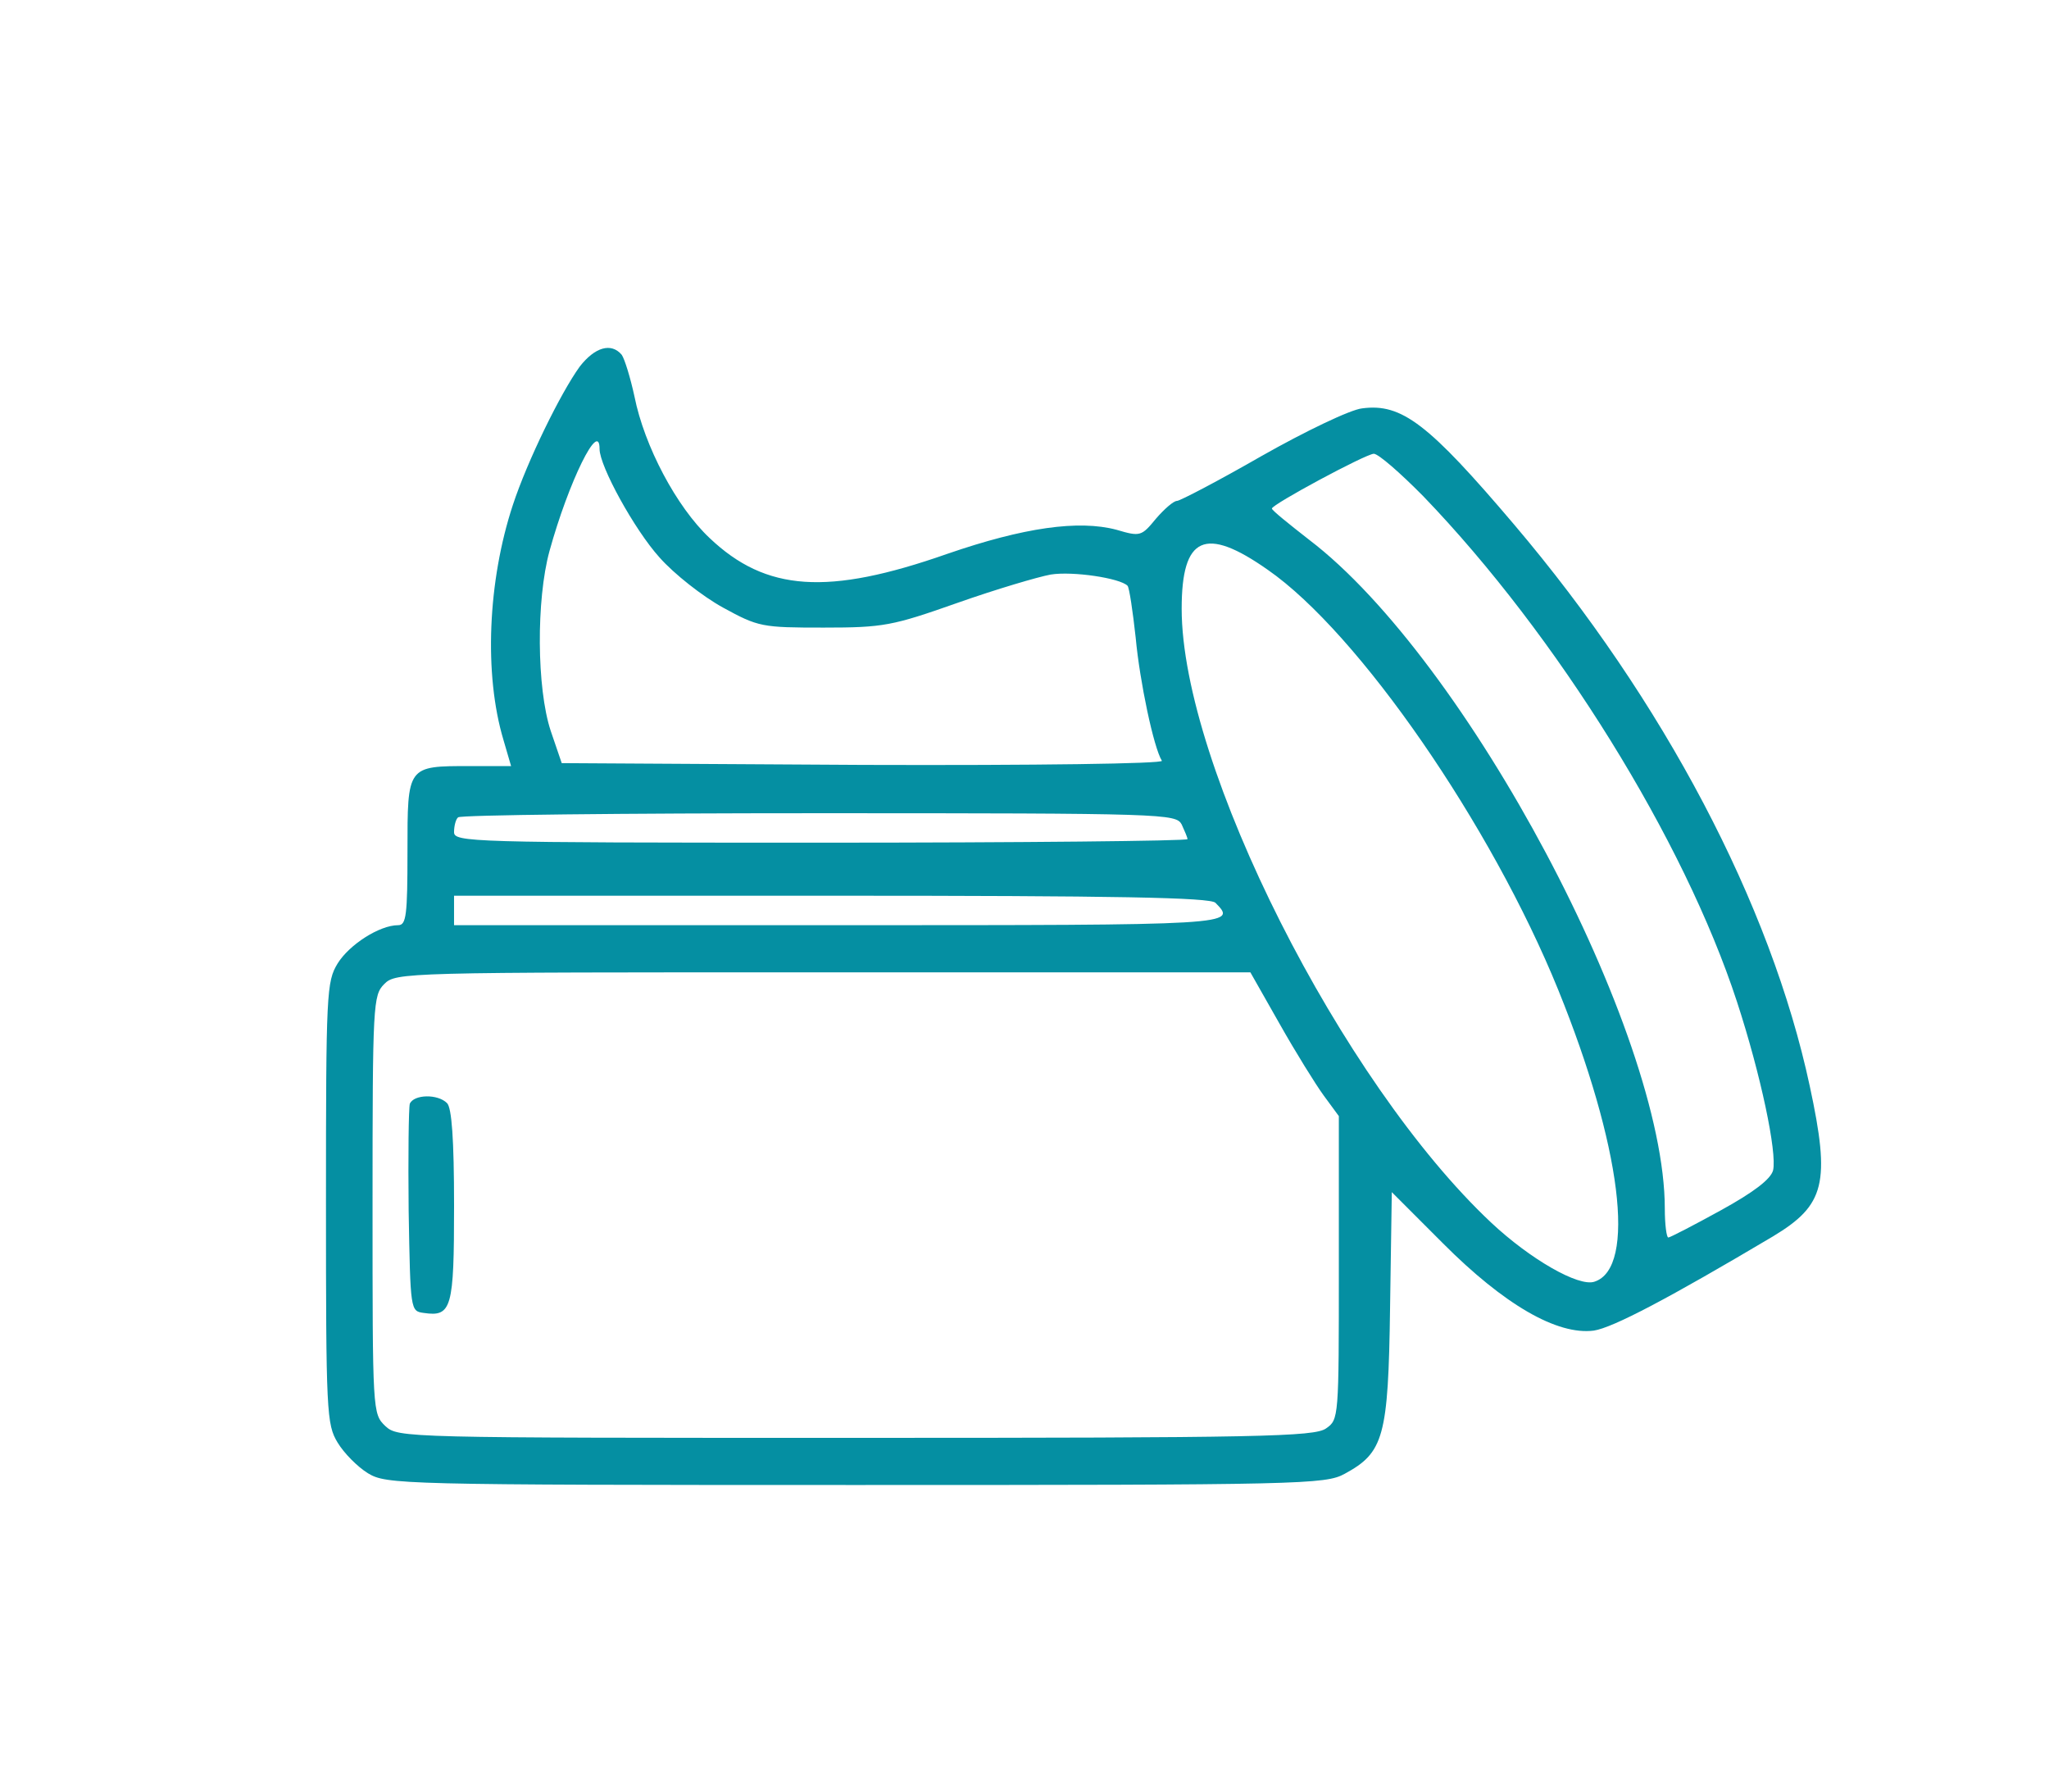
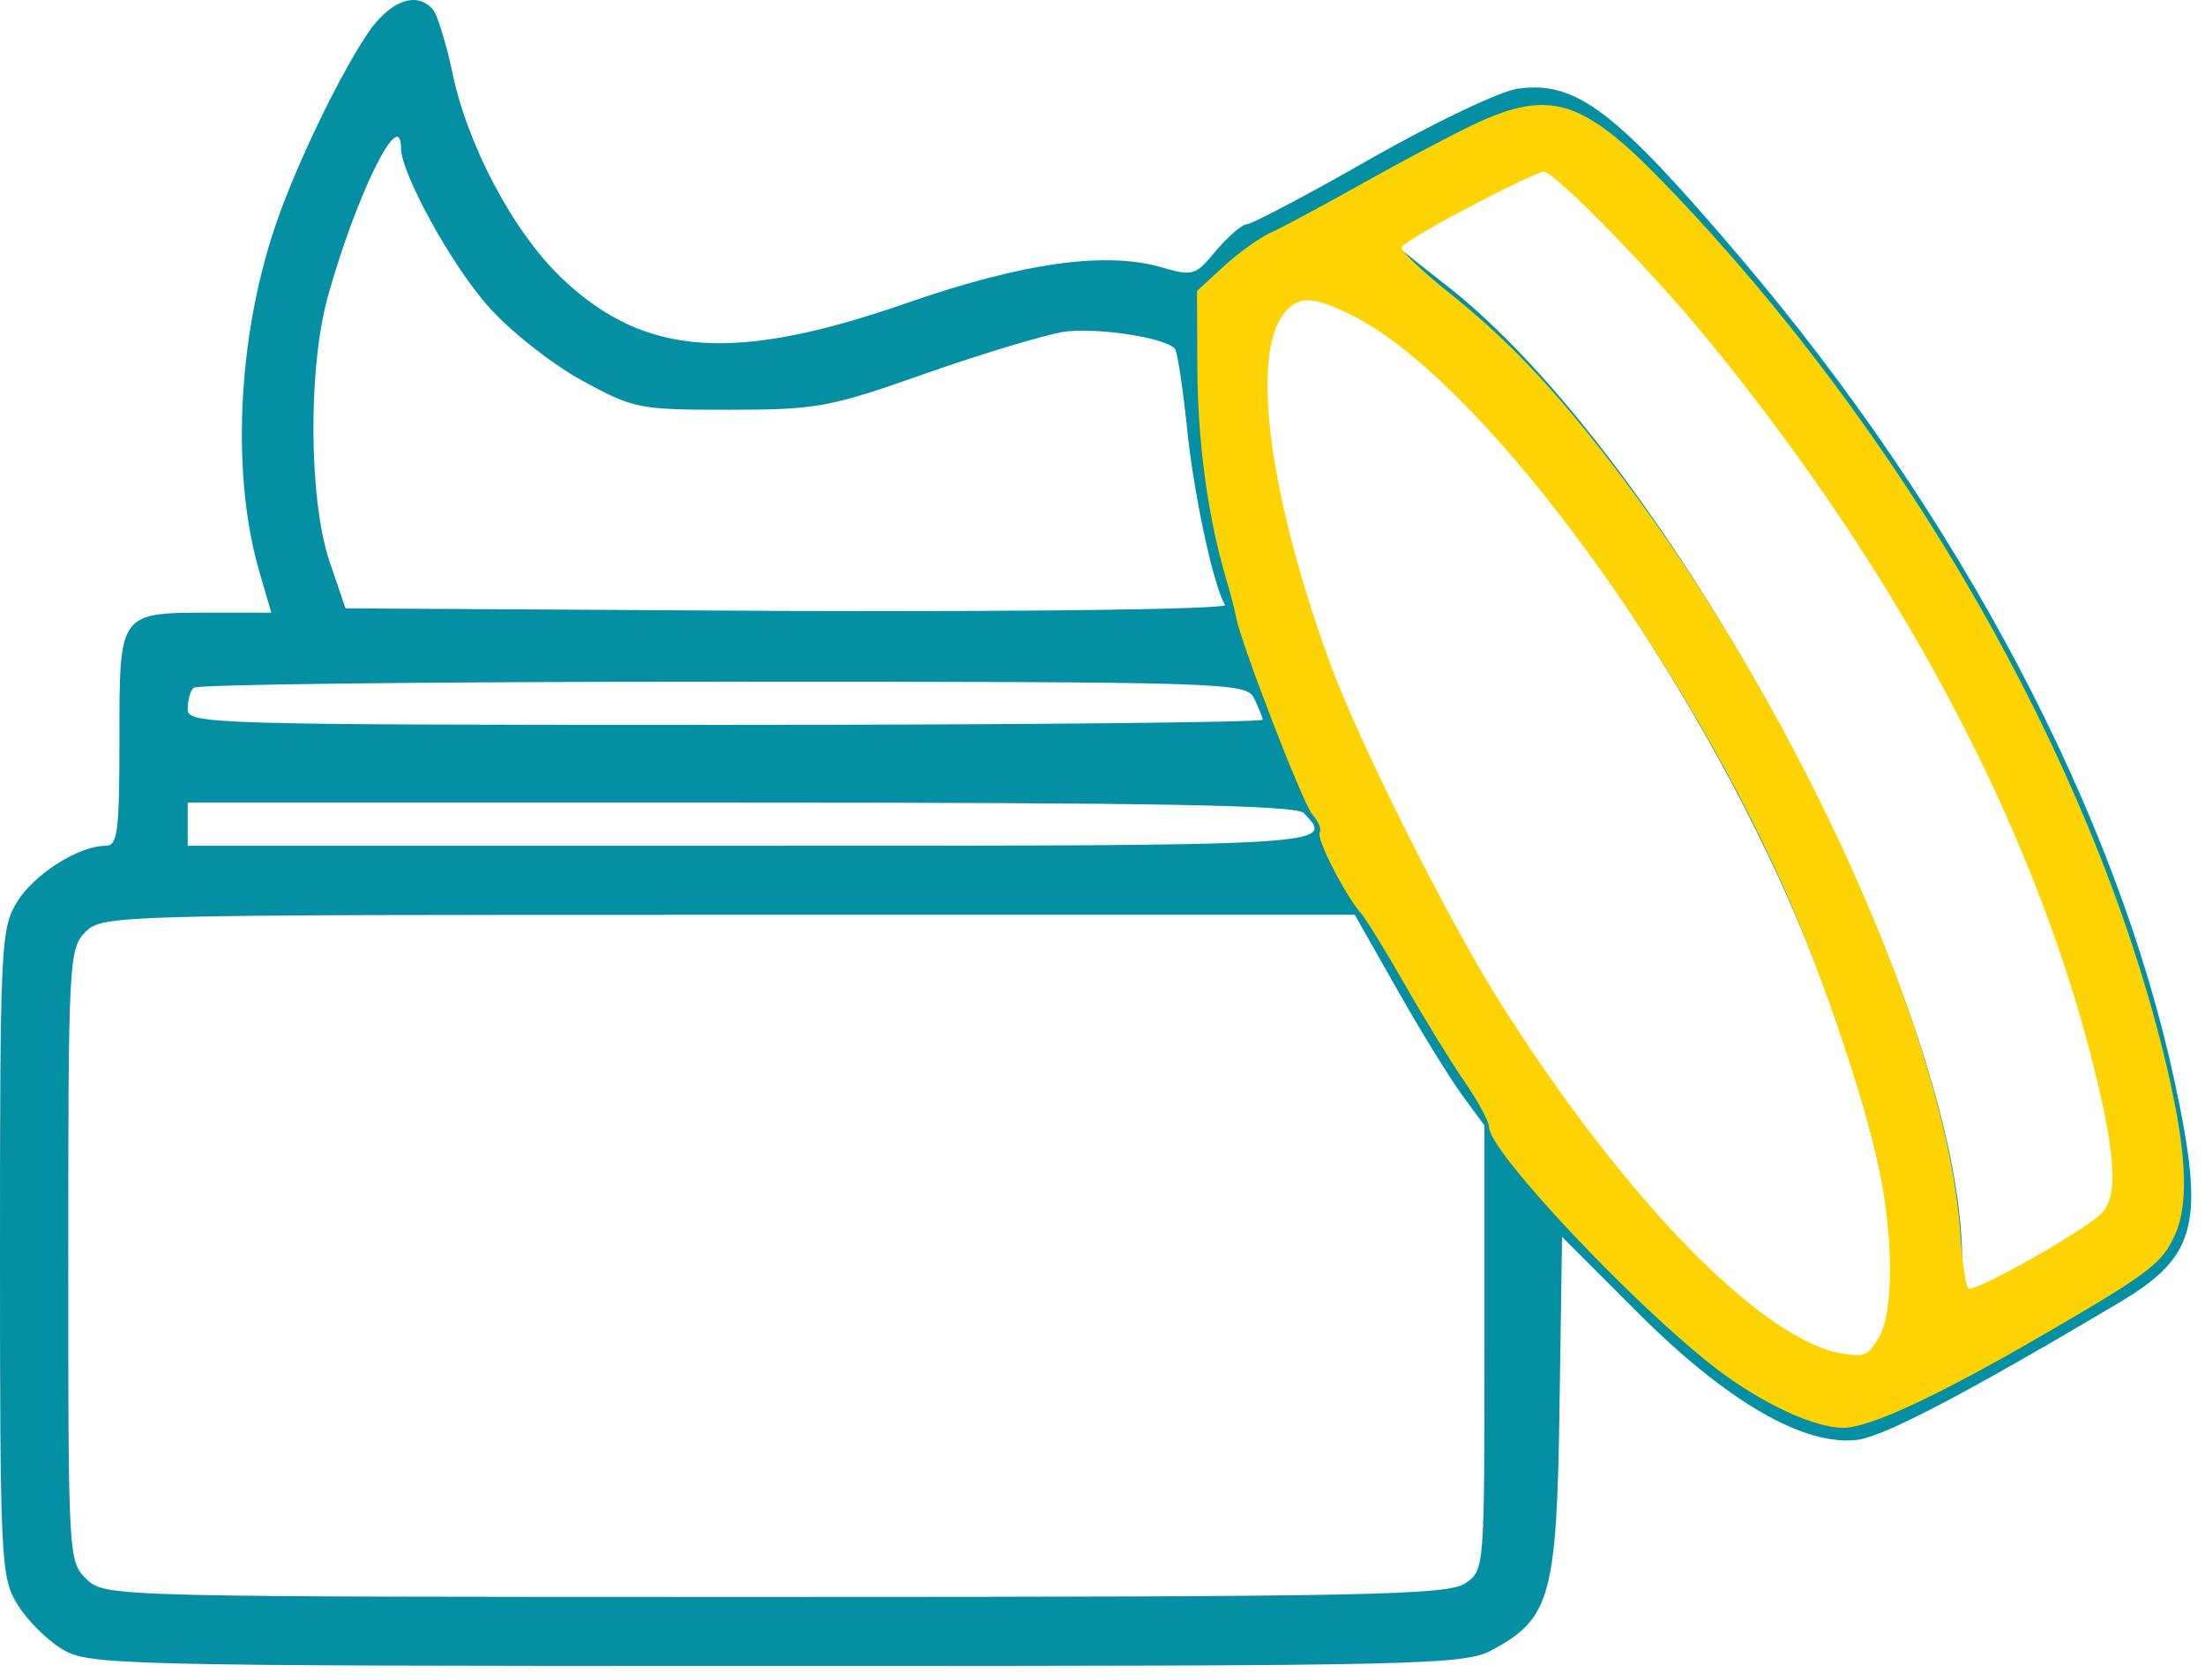
- <svg xmlns="http://www.w3.org/2000/svg" width="143" height="125" viewBox="0 0 143 125" fill="none">
-   <path d="M40.462 25.576C39.122 27.426 36.806 32.155 35.791 35.239C34.044 40.543 33.759 47.039 35.141 51.645L35.669 53.454H32.825C28.397 53.454 28.438 53.413 28.438 59.416C28.438 63.857 28.356 64.556 27.788 64.556C26.488 64.556 24.375 65.913 23.562 67.229C22.791 68.503 22.75 69.243 22.75 83.923C22.75 98.561 22.791 99.383 23.562 100.658C24.009 101.398 24.944 102.344 25.675 102.796C26.975 103.577 27.788 103.618 59.719 103.618C90.838 103.618 92.503 103.577 93.844 102.837C96.566 101.357 96.891 100.288 97.013 91.242L97.134 83.183L100.709 86.76C104.975 91.036 108.672 93.174 111.231 92.845C112.572 92.64 116.472 90.584 123.744 86.266C127.359 84.087 127.766 82.566 126.303 75.781C123.581 63.076 116.106 48.89 105.666 36.595C99.694 29.564 97.825 28.125 95.062 28.495C94.25 28.577 91.081 30.099 88.034 31.826C85.028 33.553 82.347 34.951 82.144 34.951C81.9 34.951 81.25 35.526 80.681 36.184C79.666 37.418 79.584 37.459 77.919 36.965C75.278 36.266 71.459 36.801 66.097 38.651C57.769 41.571 53.462 41.283 49.522 37.541C47.206 35.362 44.972 31.127 44.281 27.673C43.997 26.357 43.591 25.041 43.388 24.753C42.656 23.89 41.519 24.219 40.462 25.576ZM41.844 31.332C41.844 32.525 44.281 36.965 46.028 38.898C47.044 40.049 49.034 41.612 50.456 42.393C52.934 43.75 53.178 43.791 57.484 43.791C61.669 43.791 62.278 43.668 66.828 42.064C69.509 41.118 72.434 40.255 73.328 40.09C74.872 39.844 78.162 40.337 78.691 40.872C78.812 40.995 79.056 42.64 79.259 44.49C79.544 47.574 80.519 52.179 81.088 53.084C81.209 53.289 72.272 53.413 60.247 53.372L39.203 53.248L38.431 50.987C37.456 48.026 37.416 41.858 38.35 38.446C39.691 33.594 41.844 29.235 41.844 31.332ZM99.328 34.622C108.672 44.326 117.528 58.594 121.225 69.901C122.891 75 124.028 80.428 123.744 81.661C123.581 82.278 122.403 83.183 120.087 84.457C118.219 85.485 116.553 86.349 116.431 86.349C116.309 86.349 116.187 85.444 116.187 84.334C116.187 72.04 102.334 46.011 91.366 37.664C89.944 36.554 88.766 35.608 88.766 35.485C88.766 35.197 95.266 31.702 95.875 31.661C96.2 31.661 97.744 33.018 99.328 34.622ZM88.481 39.761C94.819 44.161 104.081 57.566 108.753 69.079C113.141 79.893 114.237 88.487 111.272 89.433C110.175 89.803 106.803 87.87 104.081 85.321C93.641 75.534 82.469 53.413 82.469 42.475C82.469 37.418 84.094 36.678 88.481 39.761ZM82.469 57.525C82.672 57.977 82.875 58.429 82.875 58.553C82.875 58.676 71.378 58.799 57.281 58.799C32.744 58.799 31.688 58.758 31.688 58.059C31.688 57.648 31.809 57.155 31.972 57.031C32.094 56.867 43.428 56.743 57.119 56.743C81.331 56.743 82.062 56.785 82.469 57.525ZM84.825 62.993C86.369 64.556 86.247 64.556 58.5 64.556H31.688V63.528V62.5H58.013C77.959 62.5 84.459 62.623 84.825 62.993ZM89.294 71.423C90.431 73.438 91.812 75.658 92.381 76.439L93.438 77.878V88.446C93.438 98.931 93.438 99.054 92.544 99.671C91.731 100.247 87.953 100.329 59.719 100.329C28.153 100.329 27.788 100.329 26.894 99.507C26 98.643 26 98.561 26 84.087C26 70.025 26.041 69.449 26.812 68.668C27.625 67.845 28.153 67.845 57.444 67.845H87.263L89.294 71.423Z" fill="#058FA2" />
-   <path d="M28.601 77.015C28.52 77.303 28.479 80.674 28.52 84.498C28.642 91.447 28.642 91.489 29.576 91.612C31.526 91.9 31.689 91.283 31.689 84.128C31.689 79.482 31.526 77.303 31.201 76.974C30.551 76.316 28.886 76.357 28.601 77.015Z" fill="#058FA2" />
+ <svg xmlns="http://www.w3.org/2000/svg" width="105" height="80" viewBox="0 0 105 80" fill="none">
+   <path d="M17.712 1.3C16.372 3.15 14.056 7.878 13.041 10.962C11.294 16.267 11.009 22.763 12.391 27.369L12.919 29.178H10.075C5.647 29.178 5.688 29.137 5.688 35.14C5.688 39.581 5.606 40.28 5.037 40.28C3.737 40.28 1.625 41.637 0.812 42.953C0.041 44.227 0 44.967 0 59.647C0 74.285 0.041 75.107 0.812 76.382C1.259 77.122 2.194 78.068 2.925 78.52C4.225 79.301 5.037 79.342 36.969 79.342C68.088 79.342 69.753 79.301 71.094 78.561C73.816 77.081 74.141 76.012 74.263 66.966L74.384 58.906L77.959 62.484C82.225 66.76 85.922 68.898 88.481 68.569C89.822 68.364 93.722 66.308 100.994 61.99C104.609 59.811 105.016 58.29 103.553 51.505C100.831 38.8 93.356 24.614 82.916 12.319C76.944 5.288 75.075 3.849 72.312 4.219C71.5 4.301 68.331 5.823 65.284 7.55C62.278 9.276 59.597 10.675 59.394 10.675C59.15 10.675 58.5 11.25 57.931 11.908C56.916 13.142 56.834 13.183 55.169 12.689C52.528 11.99 48.709 12.525 43.347 14.375C35.019 17.295 30.712 17.007 26.772 13.265C24.456 11.086 22.222 6.851 21.531 3.397C21.247 2.081 20.841 0.765 20.637 0.477C19.906 -0.386 18.769 -0.057 17.712 1.3ZM19.094 7.056C19.094 8.249 21.531 12.689 23.278 14.622C24.294 15.773 26.284 17.336 27.706 18.117C30.184 19.474 30.428 19.515 34.734 19.515C38.919 19.515 39.528 19.392 44.078 17.788C46.759 16.842 49.684 15.979 50.578 15.814C52.122 15.568 55.413 16.061 55.941 16.596C56.062 16.719 56.306 18.364 56.509 20.214C56.794 23.298 57.769 27.903 58.337 28.808C58.459 29.013 49.522 29.137 37.497 29.096L16.453 28.972L15.681 26.711C14.706 23.75 14.666 17.582 15.6 14.17C16.941 9.318 19.094 4.959 19.094 7.056ZM76.578 10.346C85.922 20.049 94.778 34.318 98.475 45.625C100.141 50.724 101.278 56.151 100.994 57.385C100.831 58.002 99.653 58.906 97.338 60.181C95.469 61.209 93.803 62.072 93.681 62.072C93.559 62.072 93.438 61.168 93.438 60.058C93.438 47.763 79.584 21.735 68.616 13.388C67.194 12.278 66.016 11.332 66.016 11.209C66.016 10.921 72.516 7.426 73.125 7.385C73.45 7.385 74.994 8.742 76.578 10.346ZM65.731 15.485C72.069 19.885 81.331 33.29 86.003 44.803C90.391 55.617 91.487 64.211 88.522 65.156C87.425 65.526 84.053 63.594 81.331 61.045C70.891 51.258 59.719 29.137 59.719 18.199C59.719 13.142 61.344 12.402 65.731 15.485ZM59.719 33.248C59.922 33.701 60.125 34.153 60.125 34.276C60.125 34.4 48.628 34.523 34.531 34.523C9.994 34.523 8.938 34.482 8.938 33.783C8.938 33.372 9.059 32.879 9.222 32.755C9.344 32.591 20.678 32.467 34.369 32.467C58.581 32.467 59.312 32.508 59.719 33.248ZM62.075 38.717C63.619 40.28 63.497 40.28 35.75 40.28H8.938V39.252V38.224H35.263C55.209 38.224 61.709 38.347 62.075 38.717ZM66.544 47.147C67.681 49.161 69.062 51.382 69.631 52.163L70.688 53.602V64.17C70.688 74.655 70.688 74.778 69.794 75.395C68.981 75.971 65.203 76.053 36.969 76.053C5.403 76.053 5.037 76.053 4.144 75.23C3.25 74.367 3.25 74.285 3.25 59.811C3.25 45.748 3.291 45.173 4.062 44.392C4.875 43.569 5.403 43.569 34.694 43.569H64.513L66.544 47.147Z" fill="#058FA2" />
+   <path fill-rule="evenodd" clip-rule="evenodd" d="M70.247 5.897C69.226 6.374 66.84 7.635 64.945 8.7C63.049 9.764 61.059 10.832 60.523 11.074C59.986 11.315 58.974 12.04 58.274 12.684L57 13.857L57.015 17.434C57.029 21.02 57.506 24.565 58.368 27.497C58.604 28.298 58.822 29.132 58.853 29.35C59.004 30.408 62.044 38.29 62.496 38.795C62.78 39.111 62.936 39.493 62.843 39.644C62.668 39.926 64.027 42.584 64.822 43.513C65.071 43.804 66.022 45.353 66.936 46.955C67.85 48.556 69.117 50.617 69.753 51.534C70.389 52.451 70.91 53.422 70.91 53.692C70.91 54.832 77.84 62.194 81.717 65.173C83.853 66.815 86.39 68 87.767 68C89.031 68 92.291 66.48 97.42 63.498C102.37 60.62 102.972 60.16 103.582 58.782C104.282 57.202 104.108 54.548 103.017 50.131C99.536 36.047 90.649 20.549 79.306 8.784C75.395 4.727 73.823 4.226 70.247 5.897ZM70.002 9.838C68.263 10.748 66.798 11.621 66.745 11.779C66.693 11.936 67.713 12.912 69.012 13.948C71.913 16.262 74.249 18.753 77.246 22.732C85.805 34.097 92.744 49.636 93.352 58.801C93.446 60.221 93.629 61.382 93.759 61.382C94.341 61.382 99.01 58.745 100.005 57.853C100.805 57.136 100.791 55.474 99.954 51.852C97.244 40.136 90.803 27.784 81.389 16.249C78.701 12.955 74.028 8.169 73.507 8.177C73.318 8.18 71.74 8.927 70.002 9.838ZM61.138 14.936C59.542 16.961 60.445 23.712 63.38 31.704C64.724 35.364 68.932 43.761 71.355 47.616C77.323 57.114 84.027 63.971 87.845 64.482C88.827 64.614 88.944 64.559 89.45 63.731C90.183 62.531 90.186 59.008 89.458 55.558C88.775 52.324 86.698 46.205 84.964 42.322C79.682 30.494 70.262 17.978 64.439 15.049C62.521 14.084 61.827 14.061 61.138 14.936Z" fill="#FDD304" />
</svg>
